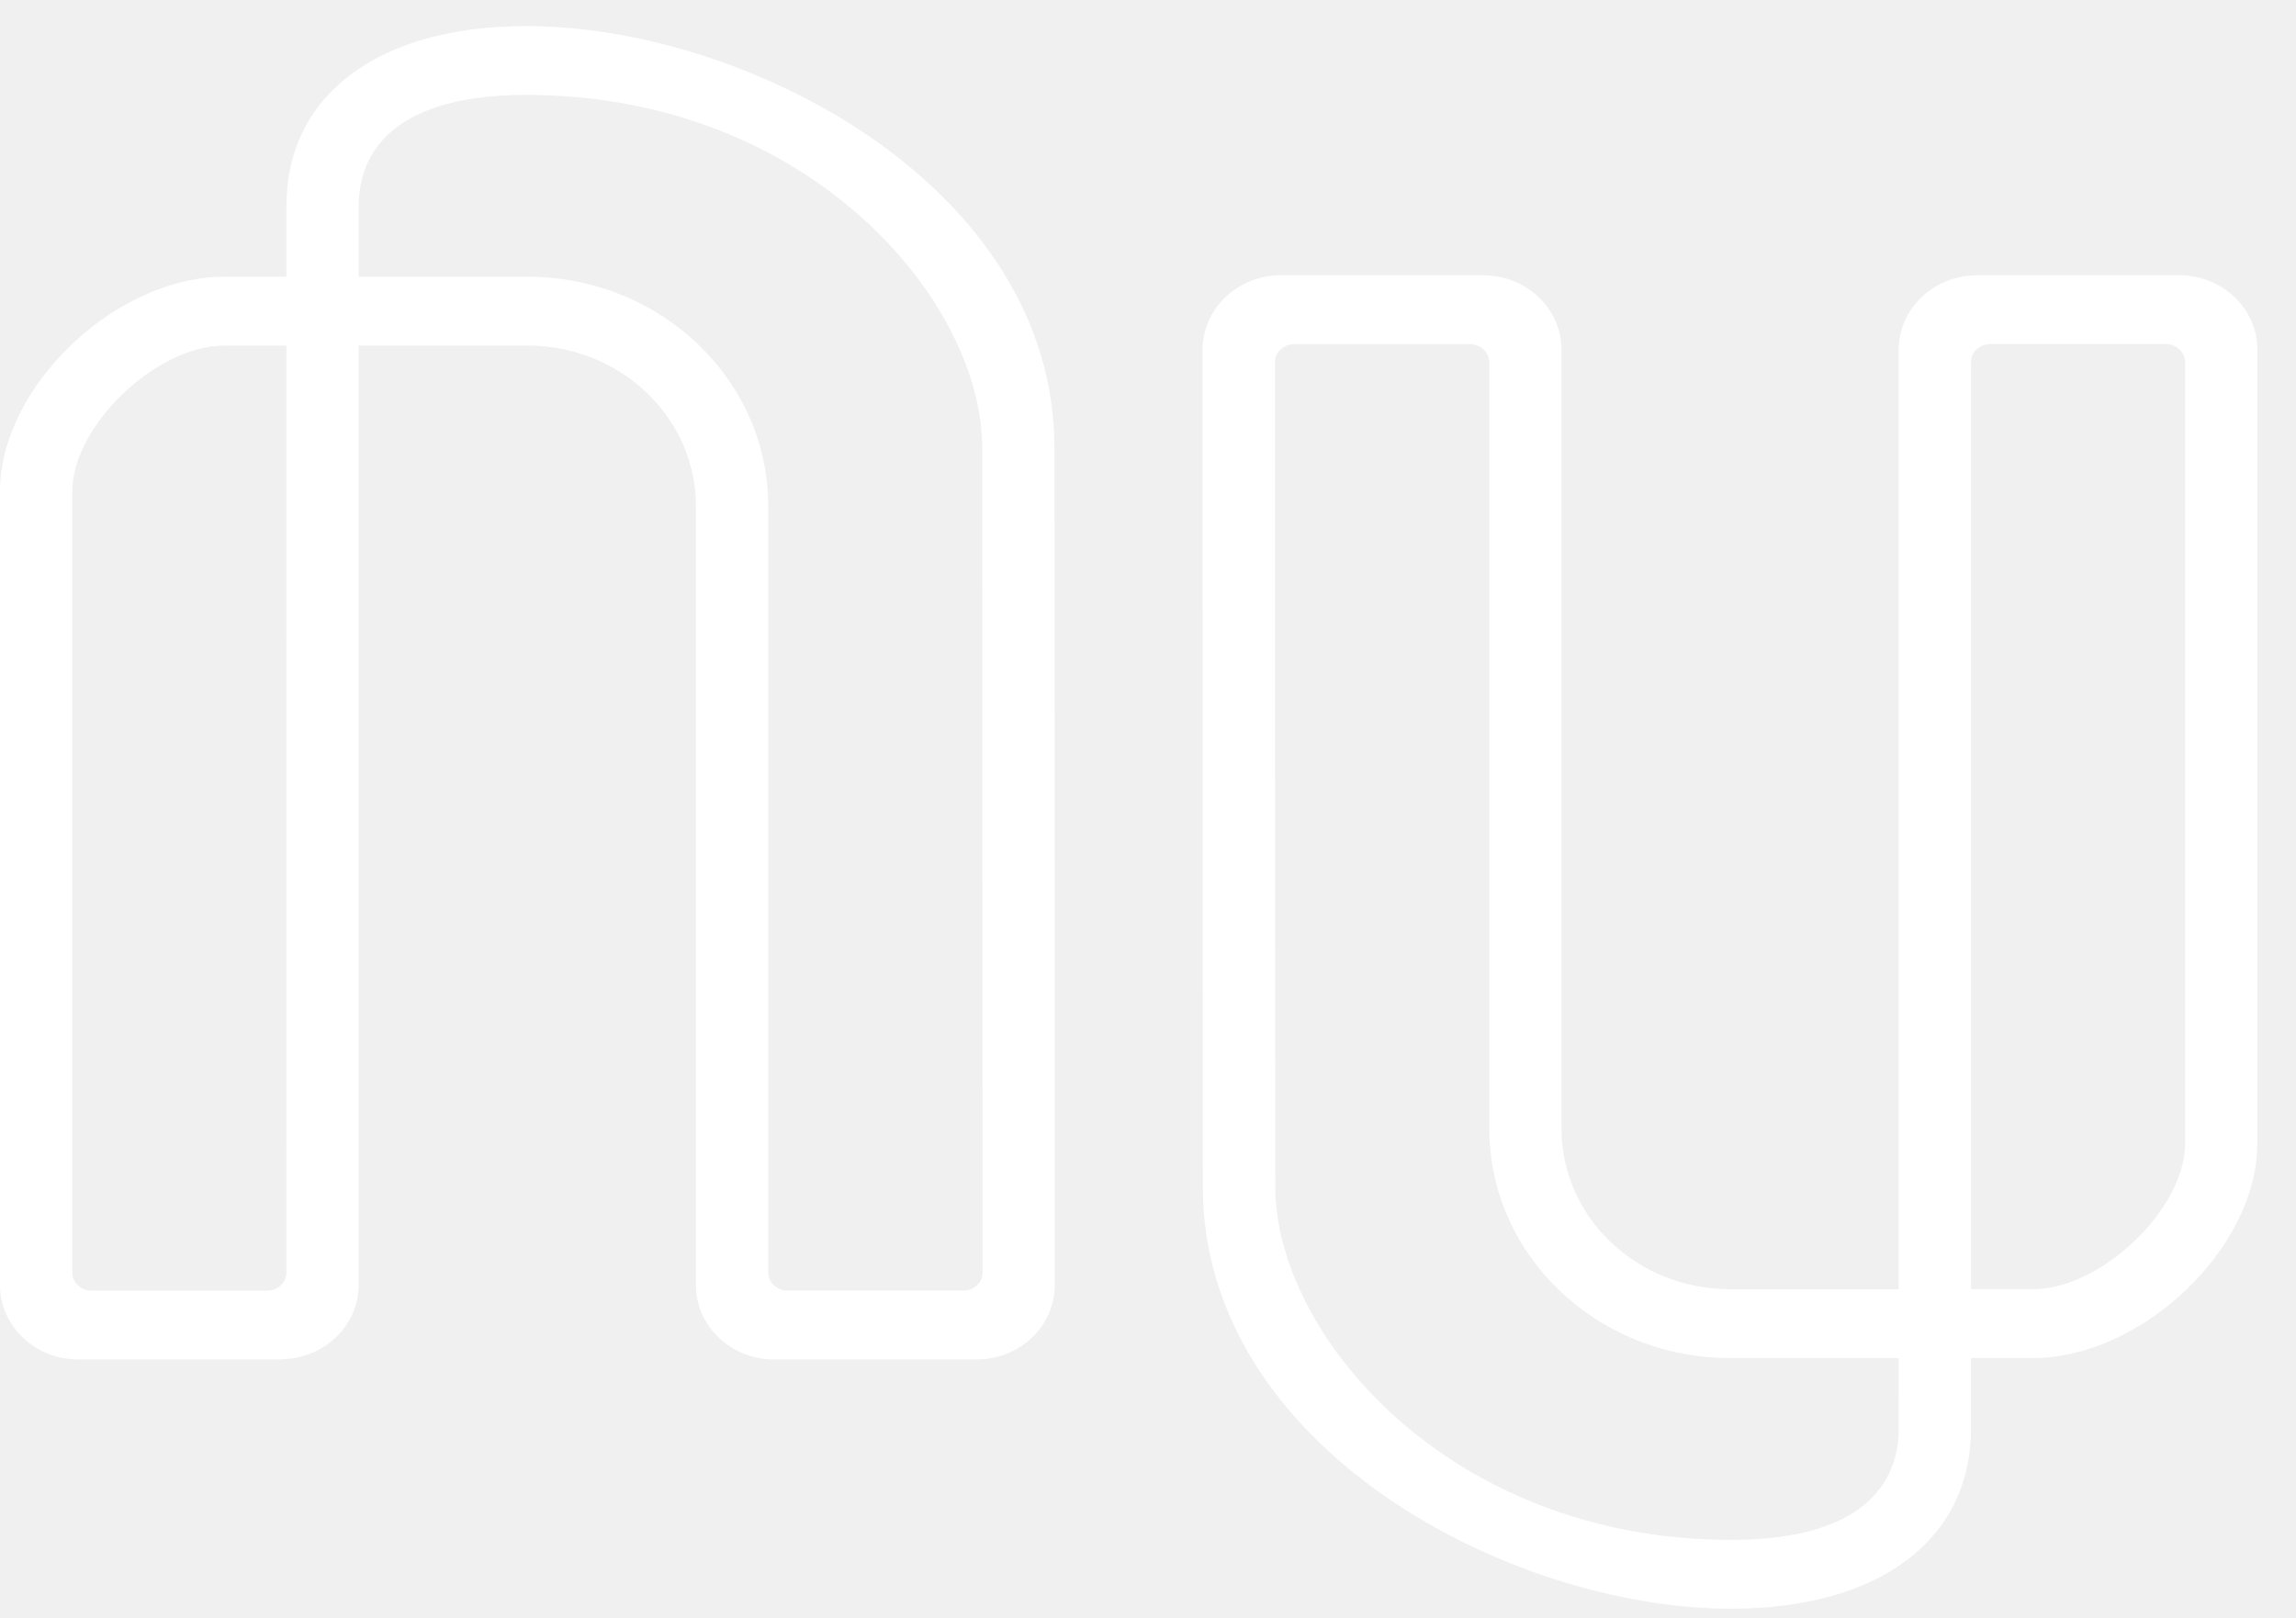
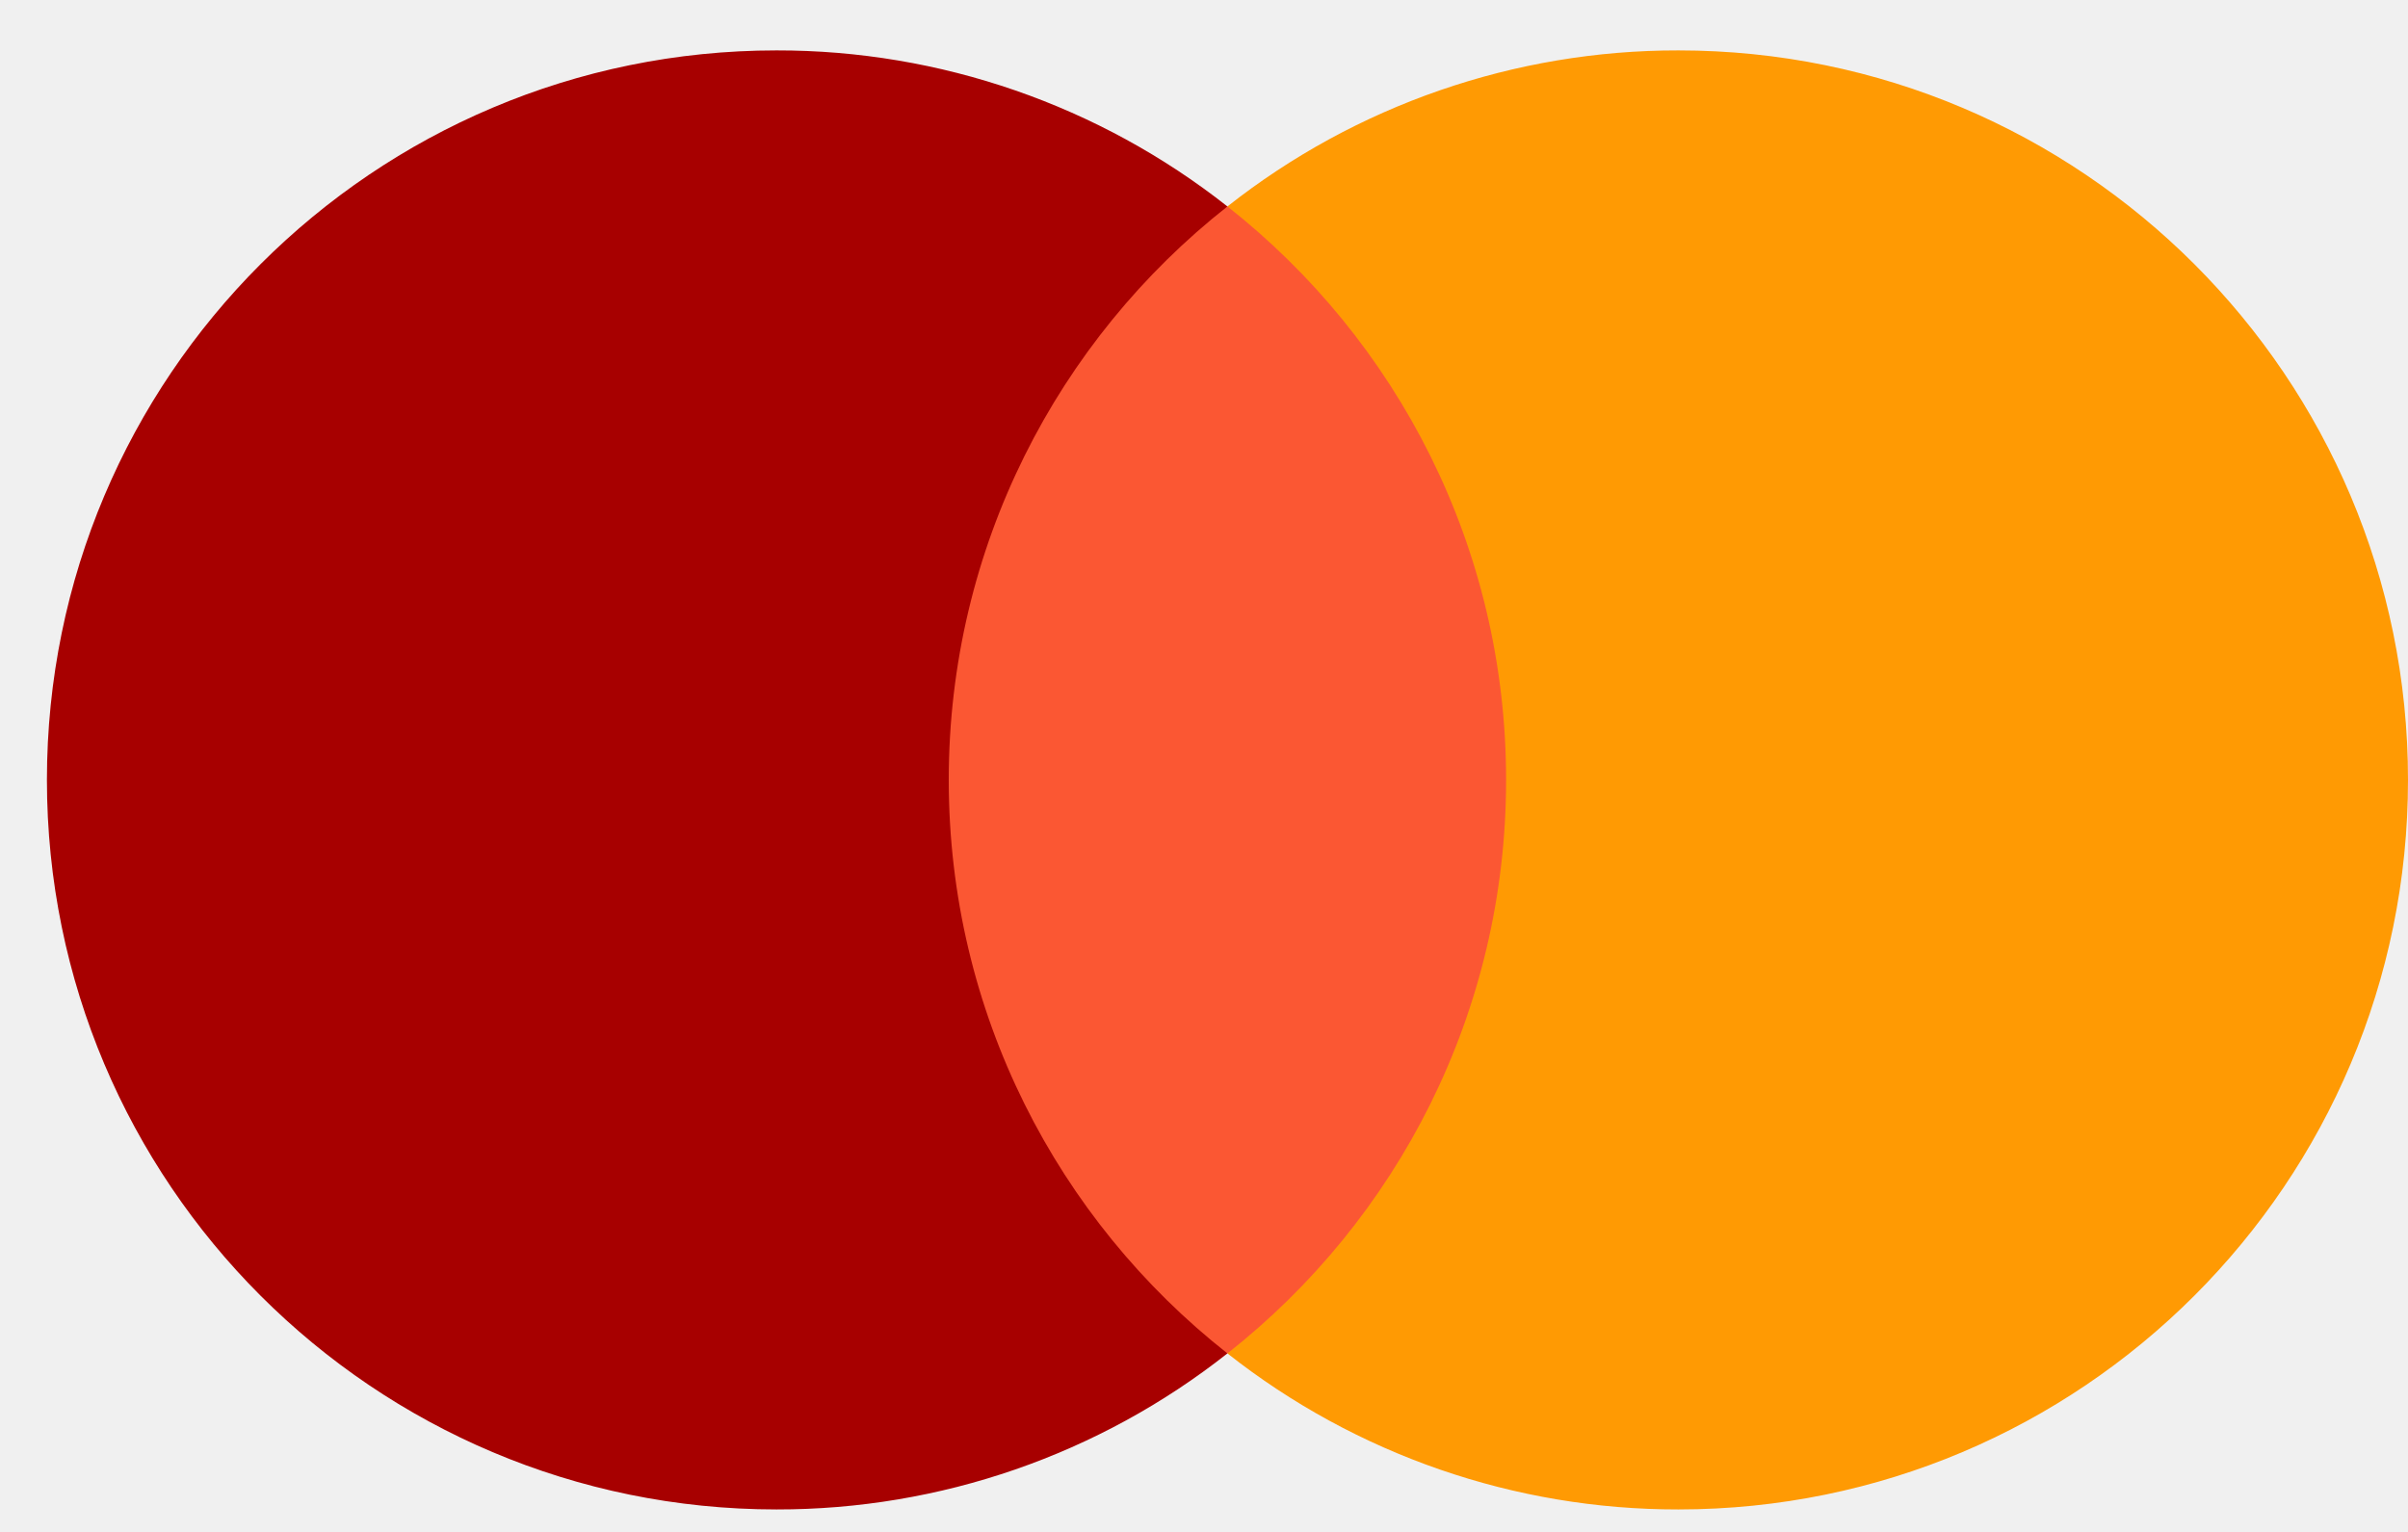
- <svg xmlns="http://www.w3.org/2000/svg" width="44" height="31" viewBox="0 0 44 31" fill="none">
-   <path d="M41.875 21.918C41.875 23.17 40.269 24.708 38.962 24.708H37.773C37.774 17.05 37.774 8.465 37.773 6.941C37.772 6.896 37.781 6.851 37.799 6.809C37.817 6.767 37.844 6.729 37.878 6.697C37.912 6.665 37.953 6.639 37.997 6.621C38.042 6.604 38.09 6.595 38.139 6.594H41.507C41.709 6.594 41.875 6.752 41.875 6.943V21.918H41.875ZM36.386 27.395C36.386 28.187 35.969 29.514 33.176 29.514C27.762 29.514 24.439 25.572 24.439 22.745C24.439 22.745 24.433 13.604 24.433 6.944C24.433 6.898 24.442 6.854 24.46 6.812C24.478 6.77 24.505 6.732 24.539 6.699C24.573 6.667 24.614 6.642 24.659 6.624C24.703 6.606 24.752 6.597 24.8 6.597H28.172C28.375 6.597 28.541 6.754 28.541 6.947V21.634C28.541 24.06 30.608 26.029 33.155 26.029H36.388L36.386 27.395ZM41.763 5.277H37.883C37.057 5.277 36.386 5.917 36.386 6.703V24.709H33.153C31.369 24.709 29.924 23.332 29.924 21.633V6.703C29.924 5.915 29.253 5.276 28.426 5.276H24.544C23.718 5.276 23.047 5.915 23.045 6.703C23.043 13.213 23.051 22.746 23.051 22.746C23.052 27.756 28.948 30.833 33.175 30.833C36.01 30.833 37.771 29.513 37.771 27.386V26.028H38.962C41.05 26.028 43.26 23.916 43.26 21.918V6.703C43.262 5.915 42.591 5.276 41.763 5.276V5.277H41.763ZM18.83 24.389C18.831 24.434 18.821 24.479 18.803 24.521C18.785 24.563 18.758 24.601 18.724 24.633C18.69 24.665 18.649 24.691 18.605 24.708C18.56 24.726 18.512 24.735 18.463 24.735H15.091C14.886 24.735 14.721 24.577 14.722 24.386V9.699C14.722 7.273 12.655 5.304 10.108 5.304H6.875V3.938C6.875 3.147 7.292 1.819 10.086 1.819C15.499 1.819 18.823 5.76 18.823 8.587C18.823 8.587 18.829 17.773 18.829 24.389H18.83V24.389ZM1.753 24.738C1.548 24.733 1.383 24.579 1.386 24.388V9.416C1.386 8.165 2.992 6.624 4.298 6.624H5.489C5.487 17.591 5.487 23.202 5.489 24.387C5.49 24.479 5.452 24.567 5.383 24.633C5.314 24.698 5.22 24.736 5.121 24.737H1.753L1.753 24.738ZM20.207 8.588C20.208 3.577 14.312 0.5 10.086 0.5C7.25 0.5 5.489 1.82 5.489 3.947V5.304H4.299C2.209 5.304 0 7.416 0 9.414V24.63C0 25.417 0.671 26.056 1.497 26.056H5.377C5.401 26.056 5.421 26.05 5.445 26.05C6.238 26.015 6.873 25.394 6.873 24.63V6.623H10.107C11.89 6.623 13.336 8.001 13.336 9.699V24.63C13.336 25.417 14.007 26.056 14.833 26.056H18.716C19.542 26.056 20.213 25.419 20.213 24.63C20.216 17.998 20.208 8.587 20.208 8.587L20.207 8.588Z" fill="white" />
+ <svg xmlns="http://www.w3.org/2000/svg" width="33" height="21" viewBox="0 0 33 21" fill="none">
+   <path d="M21.197 18.553H12.447V2.829H21.197L21.197 18.553Z" fill="#FB5733" />
+   <path d="M33 10.691C33 16.214 28.523 20.692 23.001 20.692C20.759 20.695 18.581 19.941 16.821 18.553C19.147 16.722 20.64 13.881 20.64 10.691C20.64 7.502 19.147 4.661 16.821 2.83C18.581 1.442 20.759 0.688 23.001 0.691C28.523 0.691 33 5.169 33 10.691" fill="#FF9A03" />
+   <path d="M13.002 10.691C13.002 7.502 14.496 4.661 16.821 2.83C15.061 1.442 12.883 0.688 10.642 0.691C5.12 0.691 0.643 5.169 0.643 10.691C0.643 16.214 5.12 20.692 10.642 20.692C12.884 20.695 15.061 19.942 16.821 18.553C14.496 16.723 13.002 13.881 13.002 10.691Z" fill="#A70000" />
</svg>
